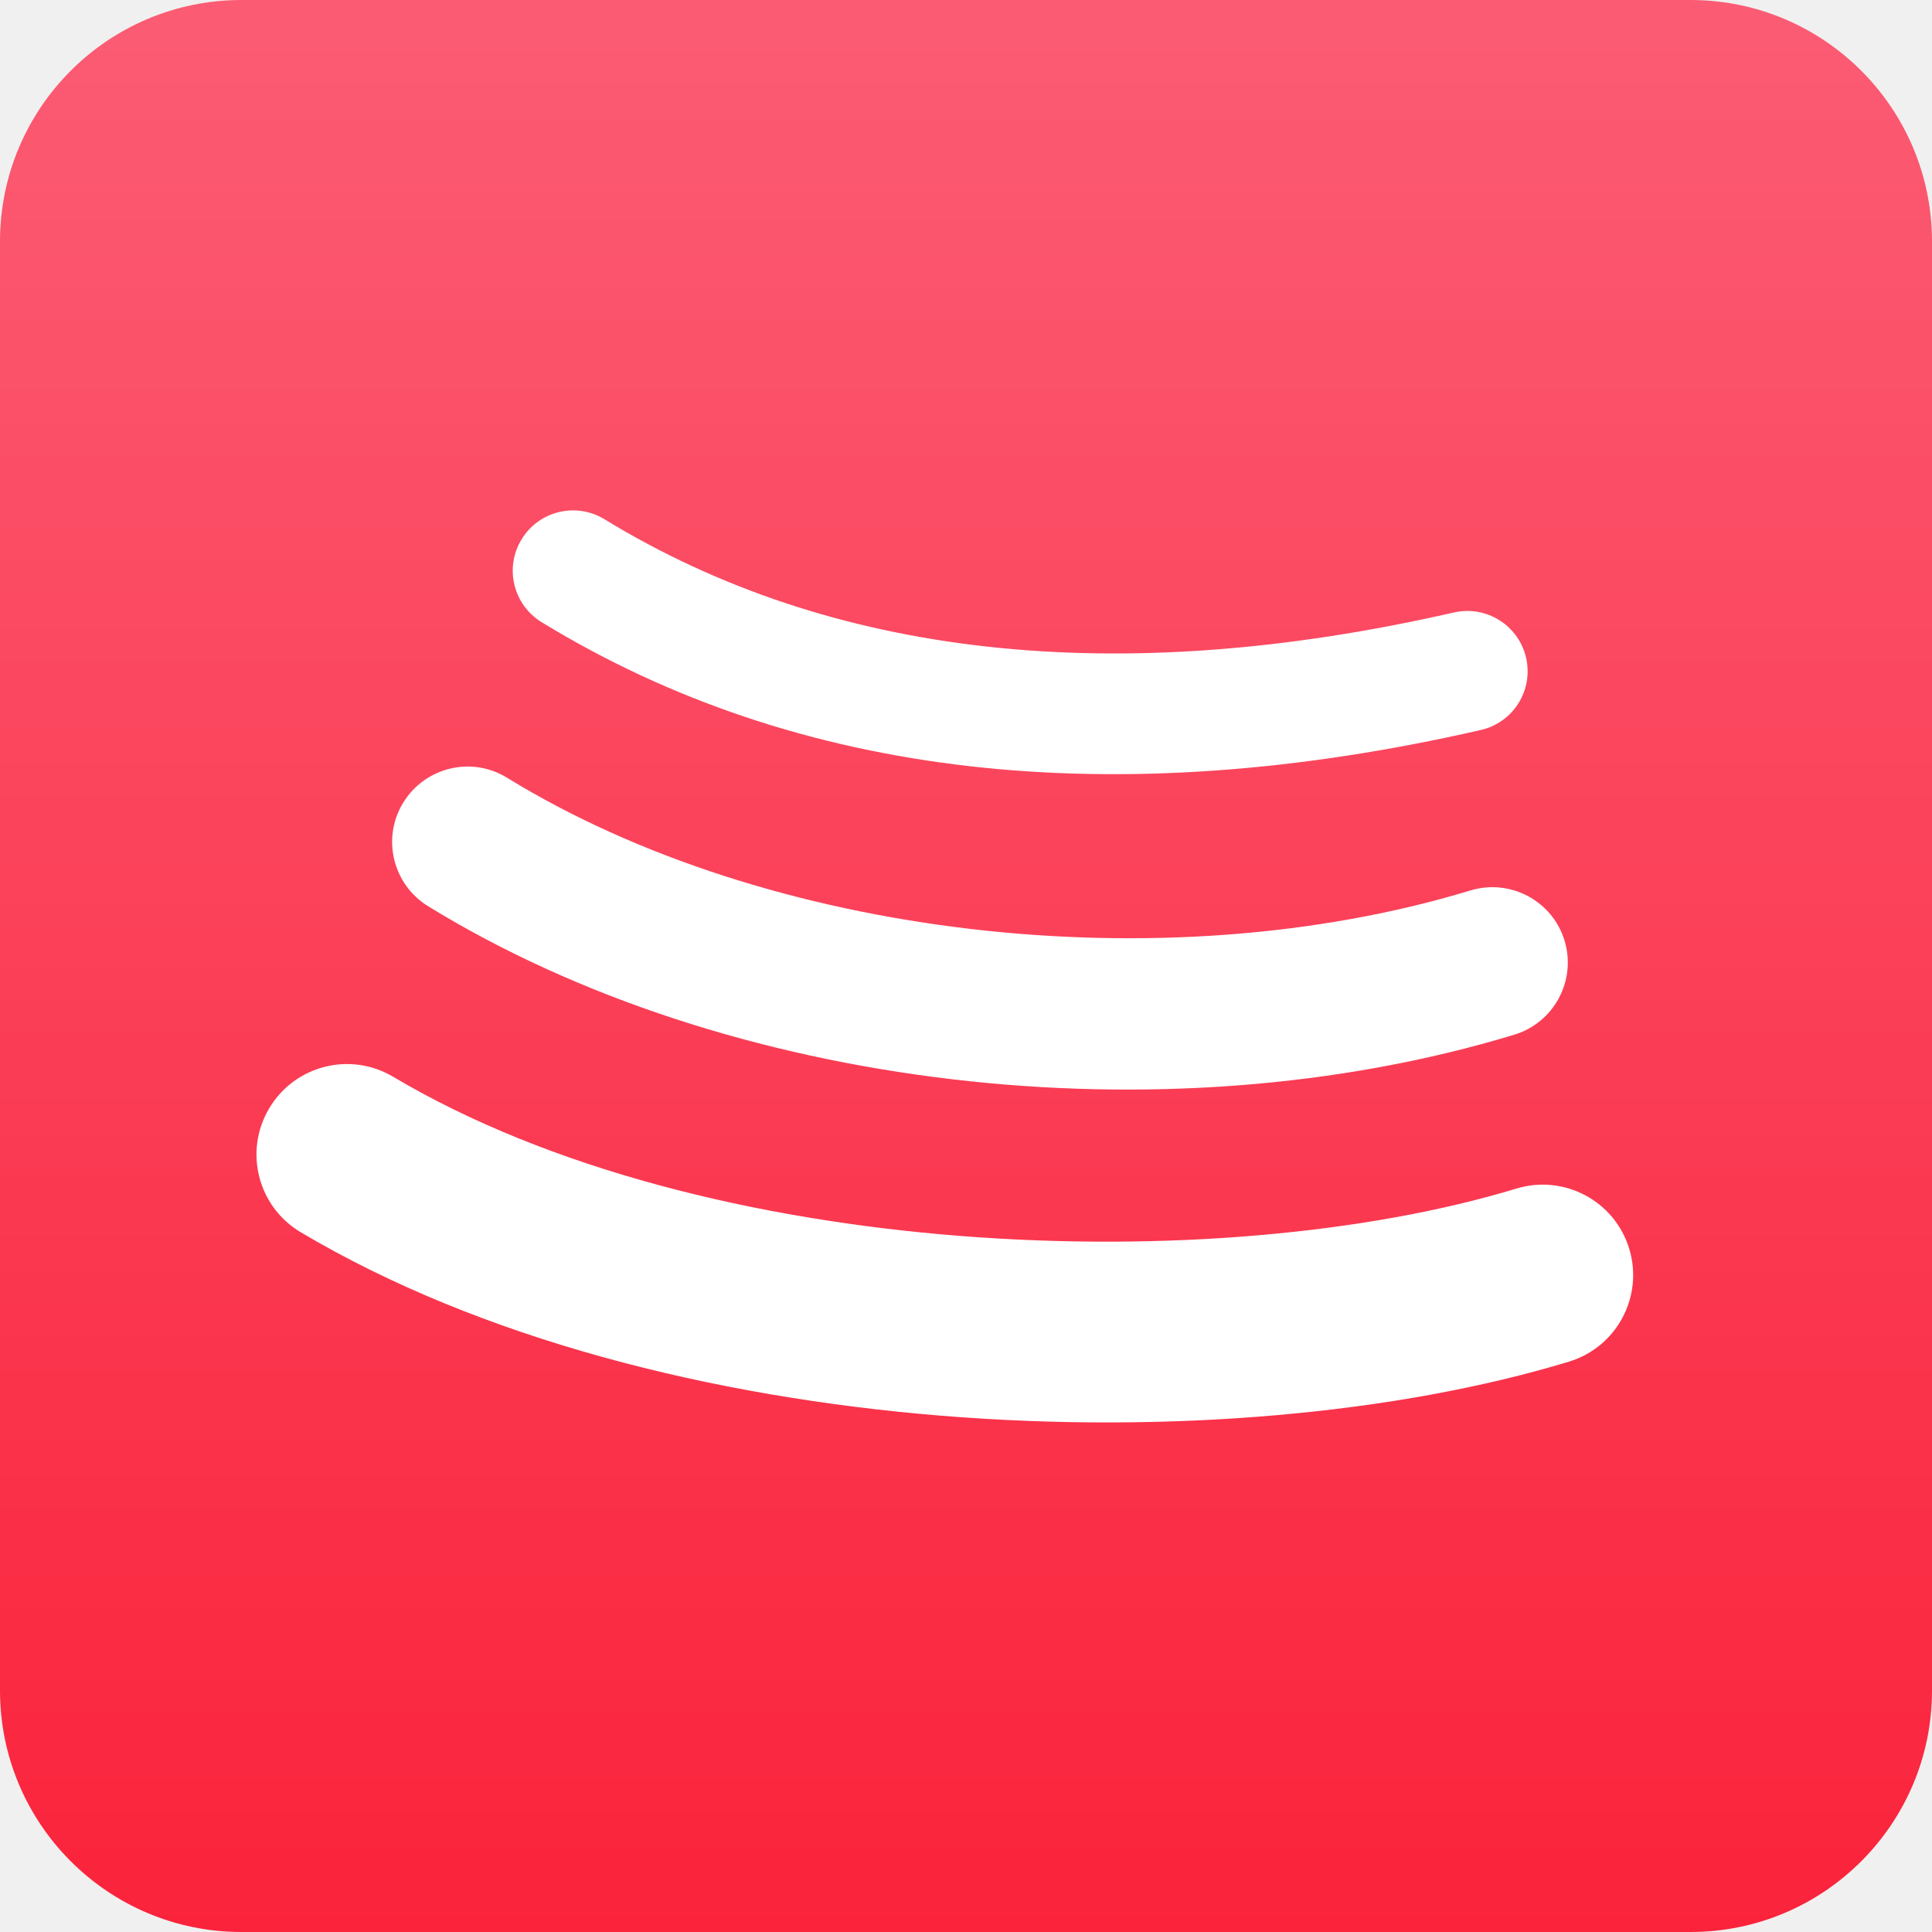
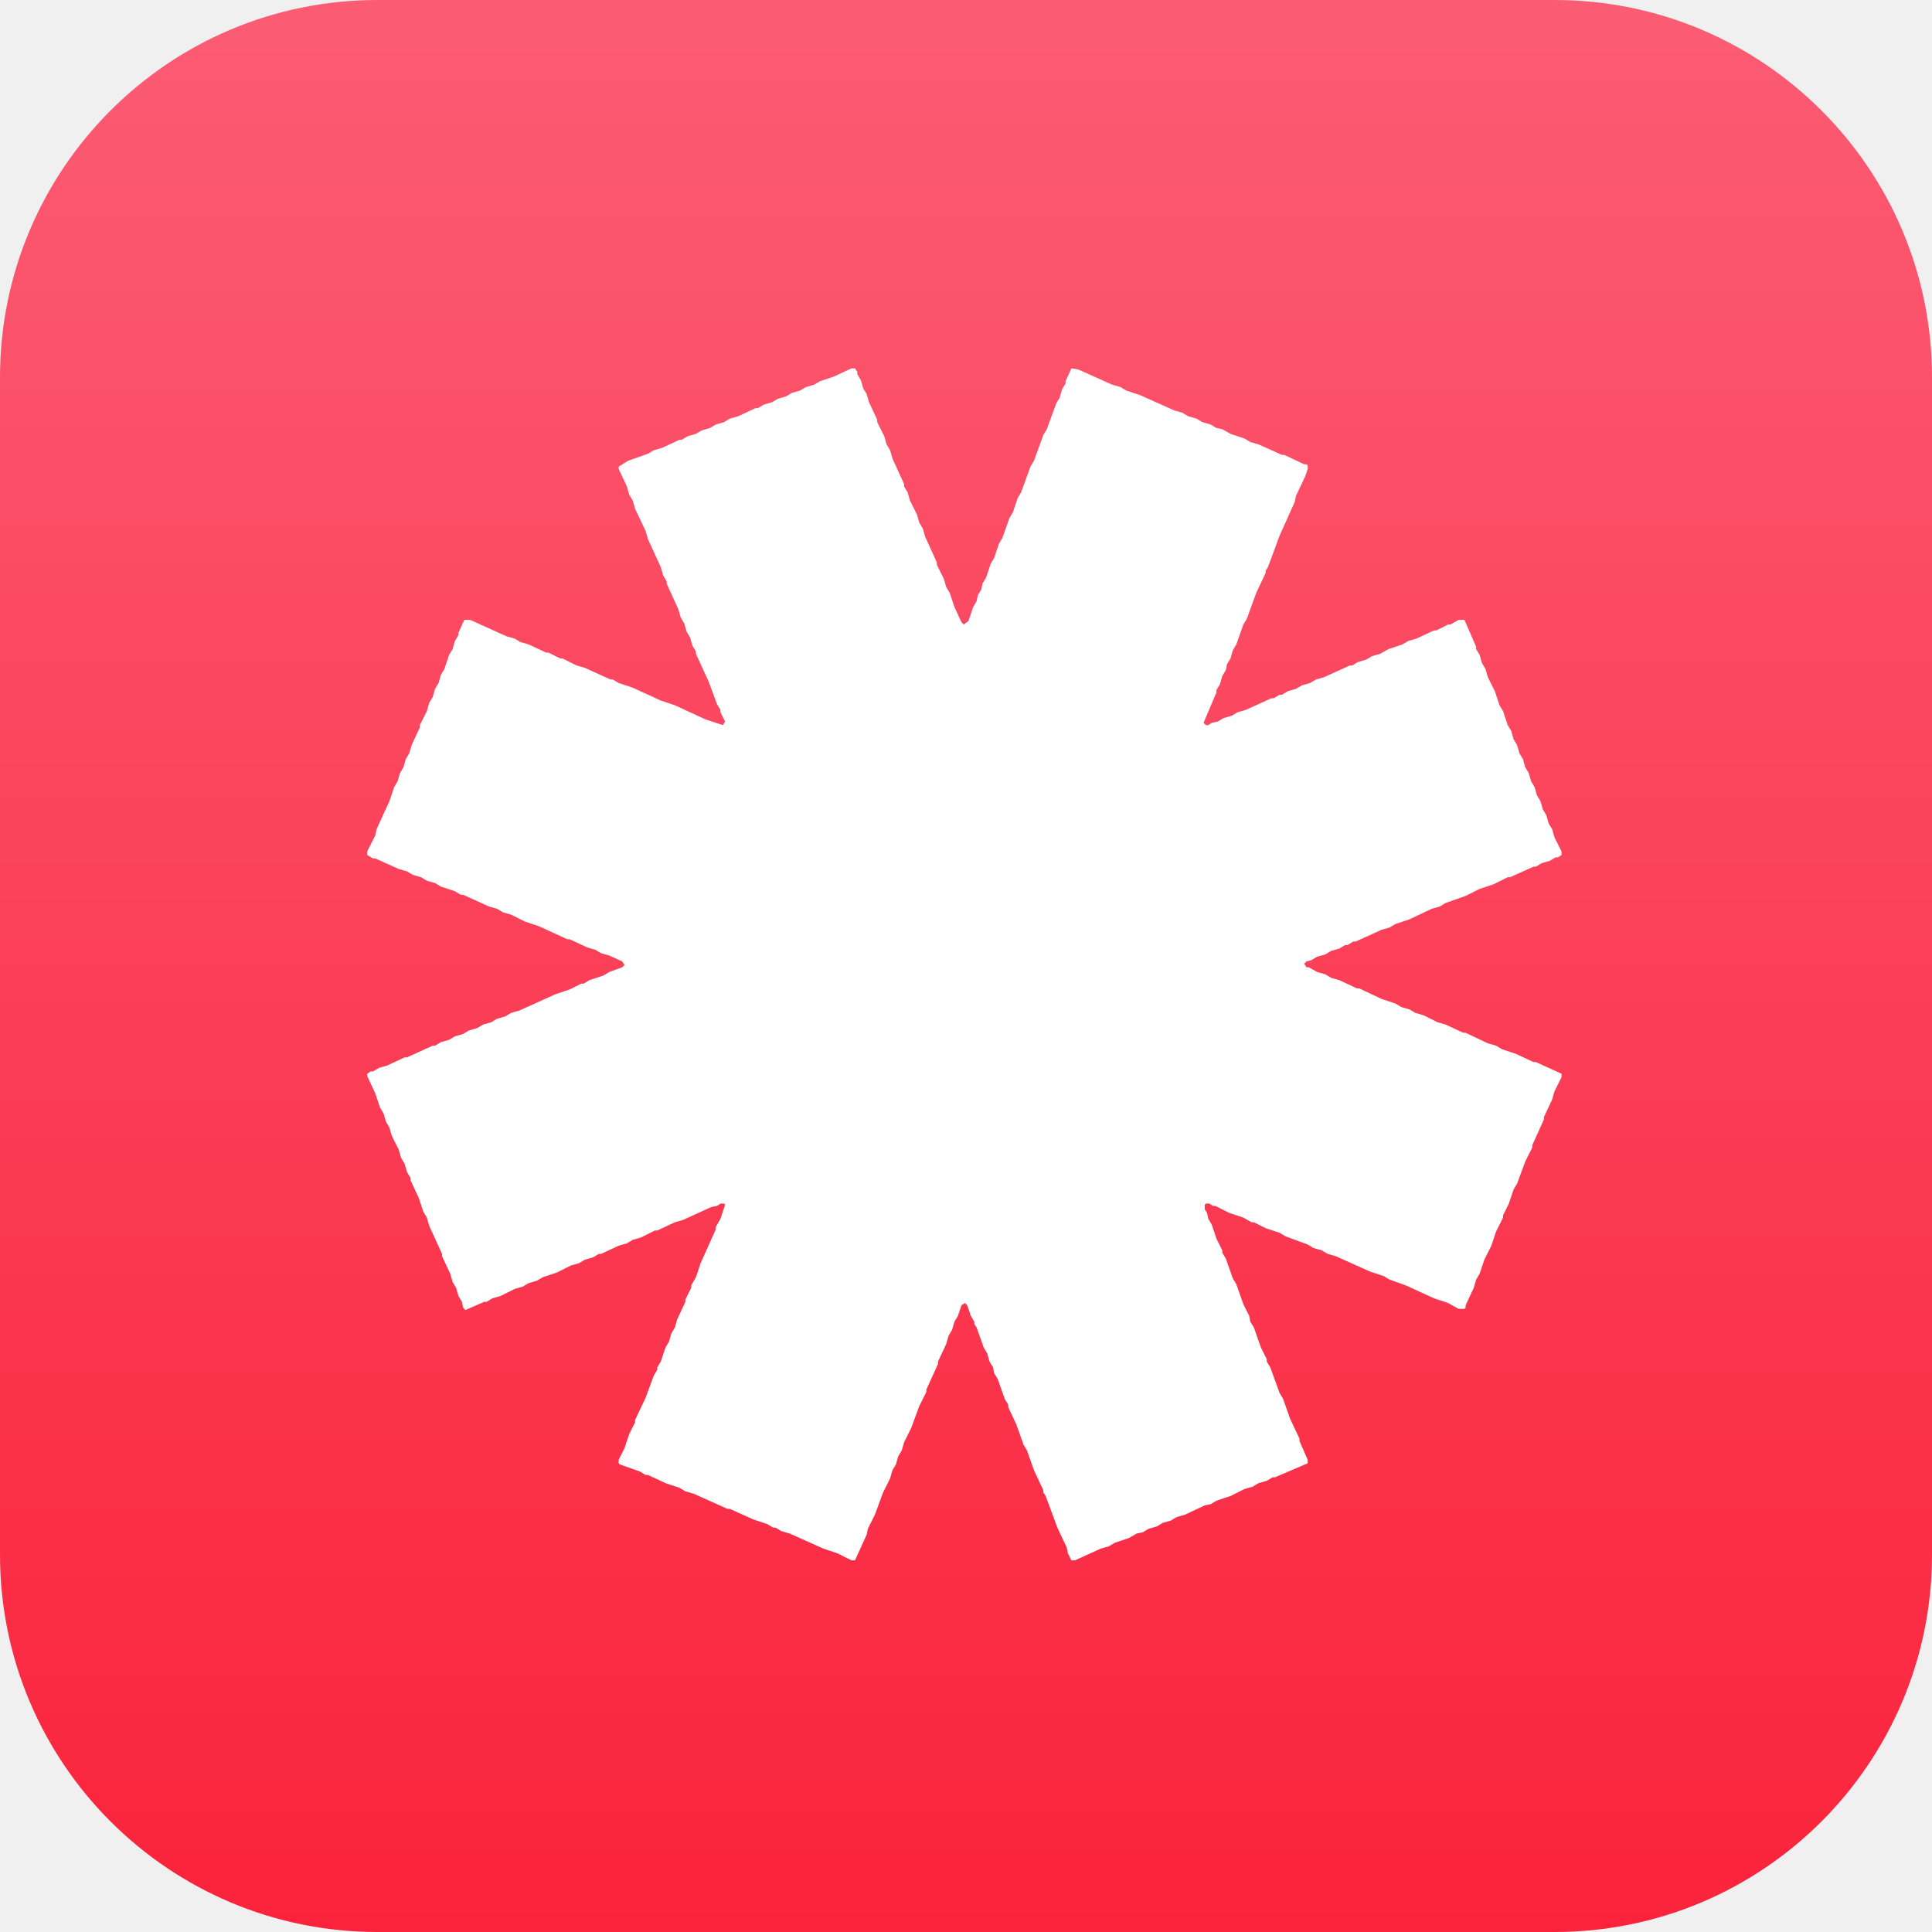
<svg xmlns="http://www.w3.org/2000/svg" width="1024" height="1024" viewBox="0 0 1024 1024" fill="none">
-   <rect width="1024" height="1024" rx="128" fill="url(#paint0_linear_1_3)" />
-   <path d="M142.673 587.458C156.137 564.68 185.634 557.171 208.339 570.696H208.363C373.538 668.803 646.056 677.824 803.759 629.96C829.083 622.28 855.863 636.576 863.537 661.9C871.211 687.236 856.927 713.999 831.585 721.698C650.553 776.654 349.61 766.036 159.441 653.143C136.614 639.624 129.148 610.206 142.673 587.458ZM213.749 425.386C225.316 406.567 249.917 400.631 268.705 412.198C406.463 496.89 616.454 521.412 779.396 471.951C800.527 465.569 822.846 477.478 829.26 498.574C835.624 519.705 823.709 541.982 802.614 548.408C616.491 604.882 385.105 577.526 226.906 480.312C208.118 468.745 202.183 444.15 213.749 425.386ZM276.478 285.823C285.657 270.768 305.363 265.994 320.418 275.235C440.747 348.734 592.225 365.381 770.619 324.622C787.81 320.706 804.946 331.476 808.862 348.673C812.797 365.87 802.069 383.005 784.836 386.922C589.612 431.542 422.154 412.32 287.064 329.763C272.01 320.522 267.237 300.877 276.478 285.823Z" fill="white" />
+   <rect width="1024" height="1024" rx="200" fill="url(#paint0_linear_siren)" />
+   <g transform="translate(194, 194) scale(0.62)">
+     <path fill-rule="evenodd" clip-rule="evenodd" d="M415,2L400,9L388,13L383,16L376,18L371,21L364,23L359,26L352,28L347,31L340,33L335,36L333,36L318,43L311,45L306,48L299,50L294,53L287,55L282,58L275,60L270,63L268,63L253,70L246,72L241,75L224,81L216,86L216,88L223,103L225,110L228,115L230,122L239,141L241,148L252,172L254,179L257,184L257,186L267,208L269,215L272,220L274,227L277,232L279,239L282,244L282,246L293,270L300,289L303,294L303,296L307,304L305,307L290,302L264,290L252,286L228,275L216,271L211,268L209,268L187,258L180,256L168,250L166,250L156,245L154,245L139,238L132,236L127,233L120,231L89,217L84,217L79,228L79,230L76,235L74,242L71,247L67,259L64,264L62,271L59,276L57,283L54,288L52,295L46,307L46,309L39,324L37,331L34,336L32,343L29,348L27,355L24,360L20,372L9,396L8,401L1,415L1,418L6,421L8,421L28,430L35,432L40,435L47,437L52,440L59,442L64,445L76,449L81,452L83,452L105,462L112,464L117,467L124,469L136,475L148,479L172,490L174,490L189,497L196,499L201,502L208,504L219,509L221,512L219,514L208,518L203,521L191,525L186,528L184,528L174,533L162,537L131,551L124,553L119,556L112,558L107,561L100,563L95,566L88,568L83,571L76,573L71,576L64,578L59,581L57,581L35,591L33,591L18,598L11,600L6,603L4,603L1,605L1,607L8,622L12,634L15,639L17,646L20,651L22,658L28,670L30,677L33,682L35,689L38,694L38,696L45,711L49,723L52,728L54,735L65,759L65,761L72,776L74,783L77,788L79,795L82,800L83,805L85,807L101,800L103,800L108,797L115,795L127,789L134,787L139,784L146,782L151,779L163,775L175,769L182,767L187,764L194,762L199,759L201,759L216,752L223,750L228,747L235,745L247,739L249,739L264,732L271,730L295,719L300,718L303,716L306,716L307,717L303,729L299,736L299,738L286,767L282,779L278,786L278,788L273,798L273,800L266,815L264,822L261,827L259,834L256,839L252,851L249,856L249,858L246,863L239,882L230,901L230,903L225,913L221,925L216,935L216,938L217,939L234,945L239,948L241,948L256,955L268,959L273,962L280,964L309,977L311,977L331,986L343,990L348,993L350,993L355,996L362,998L391,1011L403,1015L415,1021L418,1021L428,999L429,994L435,982L442,963L448,951L450,944L453,939L455,932L458,927L460,920L466,908L473,889L479,877L479,875L489,853L489,851L496,836L498,829L501,824L503,817L506,812L509,803L512,801L514,803L517,812L520,817L520,819L522,822L528,839L531,844L533,851L536,856L537,861L540,866L546,883L549,888L549,890L556,905L562,922L565,927L571,944L579,961L579,963L581,966L591,993L599,1010L600,1015L603,1021L606,1021L628,1011L635,1009L640,1006L652,1002L659,998L664,997L669,994L676,992L681,989L688,987L693,984L700,982L717,974L722,973L727,970L739,966L751,960L758,958L763,955L770,953L775,950L777,950L805,938L805,935L798,919L798,917L790,900L784,883L781,878L773,856L770,851L770,849L765,839L759,822L756,817L755,812L750,802L744,785L741,780L735,763L732,758L732,756L727,746L723,734L720,729L719,724L717,721L717,717L718,716L721,716L724,718L726,718L738,724L750,728L757,732L759,732L769,737L781,741L786,744L805,751L810,754L817,756L822,759L829,761L858,774L870,778L875,781L889,786L913,797L925,801L934,806L939,806L940,805L940,803L947,788L949,781L952,776L956,764L962,752L966,740L972,728L972,726L977,716L981,704L984,699L991,680L997,668L997,666L1007,644L1007,642L1014,627L1016,620L1022,608L1022,605L1000,595L998,595L983,588L971,584L966,581L959,579L940,570L938,570L923,563L916,561L904,555L897,553L892,550L885,548L880,545L868,541L849,532L847,532L832,525L825,523L820,520L813,518L806,514L804,514L802,511L804,509L808,508L813,505L820,503L825,500L832,498L837,495L839,495L844,492L846,492L868,482L875,480L880,477L892,473L911,464L918,462L923,459L940,453L952,447L964,443L976,437L978,437L998,428L1000,428L1005,425L1012,423L1017,420L1019,420L1022,418L1022,415L1016,403L1014,396L1011,391L1009,384L1006,379L1004,372L1001,367L999,360L996,355L994,348L991,343L989,336L986,331L984,324L981,319L979,312L976,307L972,295L969,290L965,278L959,266L957,259L954,254L952,247L949,242L949,240L939,217L934,217L927,221L925,221L915,226L913,226L898,233L891,235L886,238L874,242L867,246L860,248L855,251L848,253L843,256L841,256L819,266L812,268L807,271L800,273L795,276L788,278L783,281L781,281L776,284L774,284L752,294L745,296L740,299L733,301L728,304L723,305L720,307L718,307L716,305L727,279L727,277L730,272L732,265L735,260L736,255L739,250L741,243L744,238L750,221L753,216L761,194L769,177L769,175L771,172L781,145L794,116L795,111L803,94L805,88L805,85L804,84L802,84L785,76L783,76L763,67L756,65L751,62L739,58L732,54L727,53L722,50L715,48L710,45L703,43L698,40L691,38L662,25L650,21L645,18L638,16L609,3L603,2L598,13L598,15L595,20L593,27L590,32L582,54L579,59L571,81L568,86L560,108L557,113L553,125L550,130L544,147L541,152L537,164L534,169L530,181L527,186L526,191L523,196L522,201L519,206L515,218L511,221L509,219L503,206L499,194L496,189L494,182L488,170L488,168L478,146L476,139L473,134L471,127L465,115L463,108L460,103L460,101L450,79L448,72L445,67L443,60L437,48L437,46L430,31L428,24L425,19L423,12L420,7L420,5L418,2Z" fill="white" />
+   </g>
  <defs>
-     <linearGradient id="paint0_linear_1_3" x1="512" y1="0" x2="512" y2="1024" gradientUnits="userSpaceOnUse">
+     <linearGradient id="paint0_linear_siren" x1="512" y1="0" x2="512" y2="1024" gradientUnits="userSpaceOnUse">
      <stop stop-color="#FB5C74" />
      <stop offset="1" stop-color="#FA233B" />
    </linearGradient>
  </defs>
</svg>
